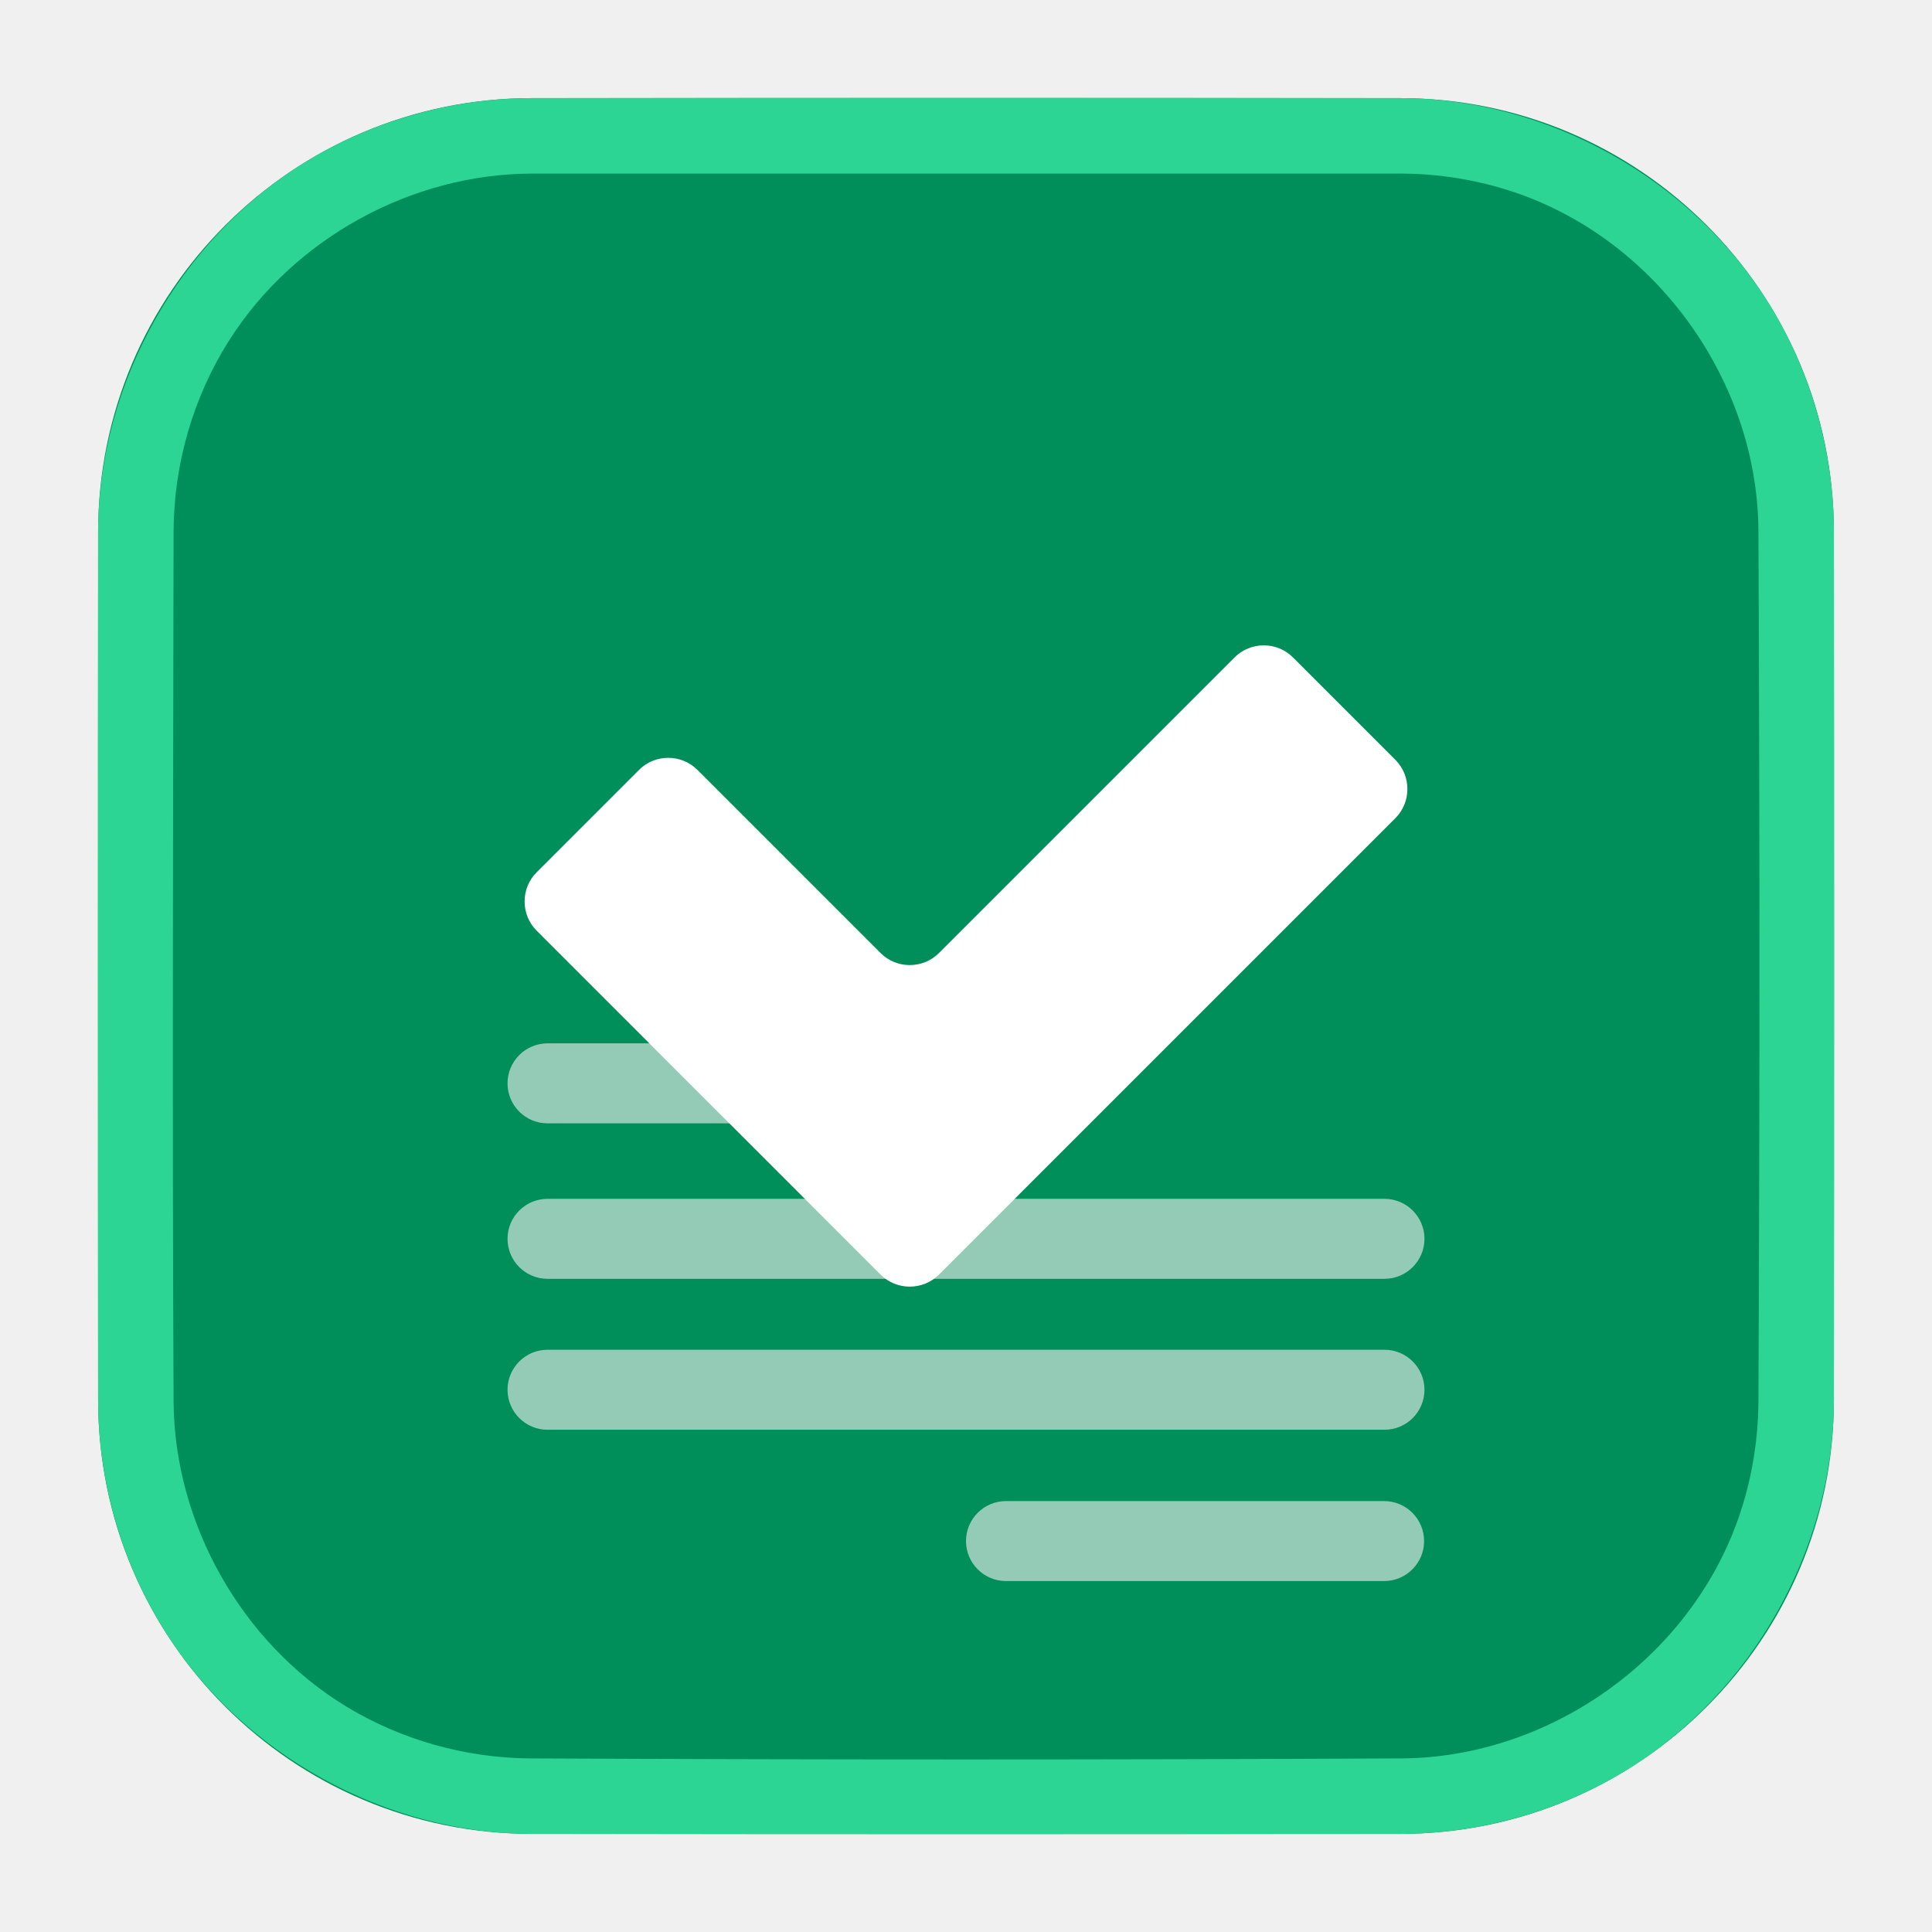
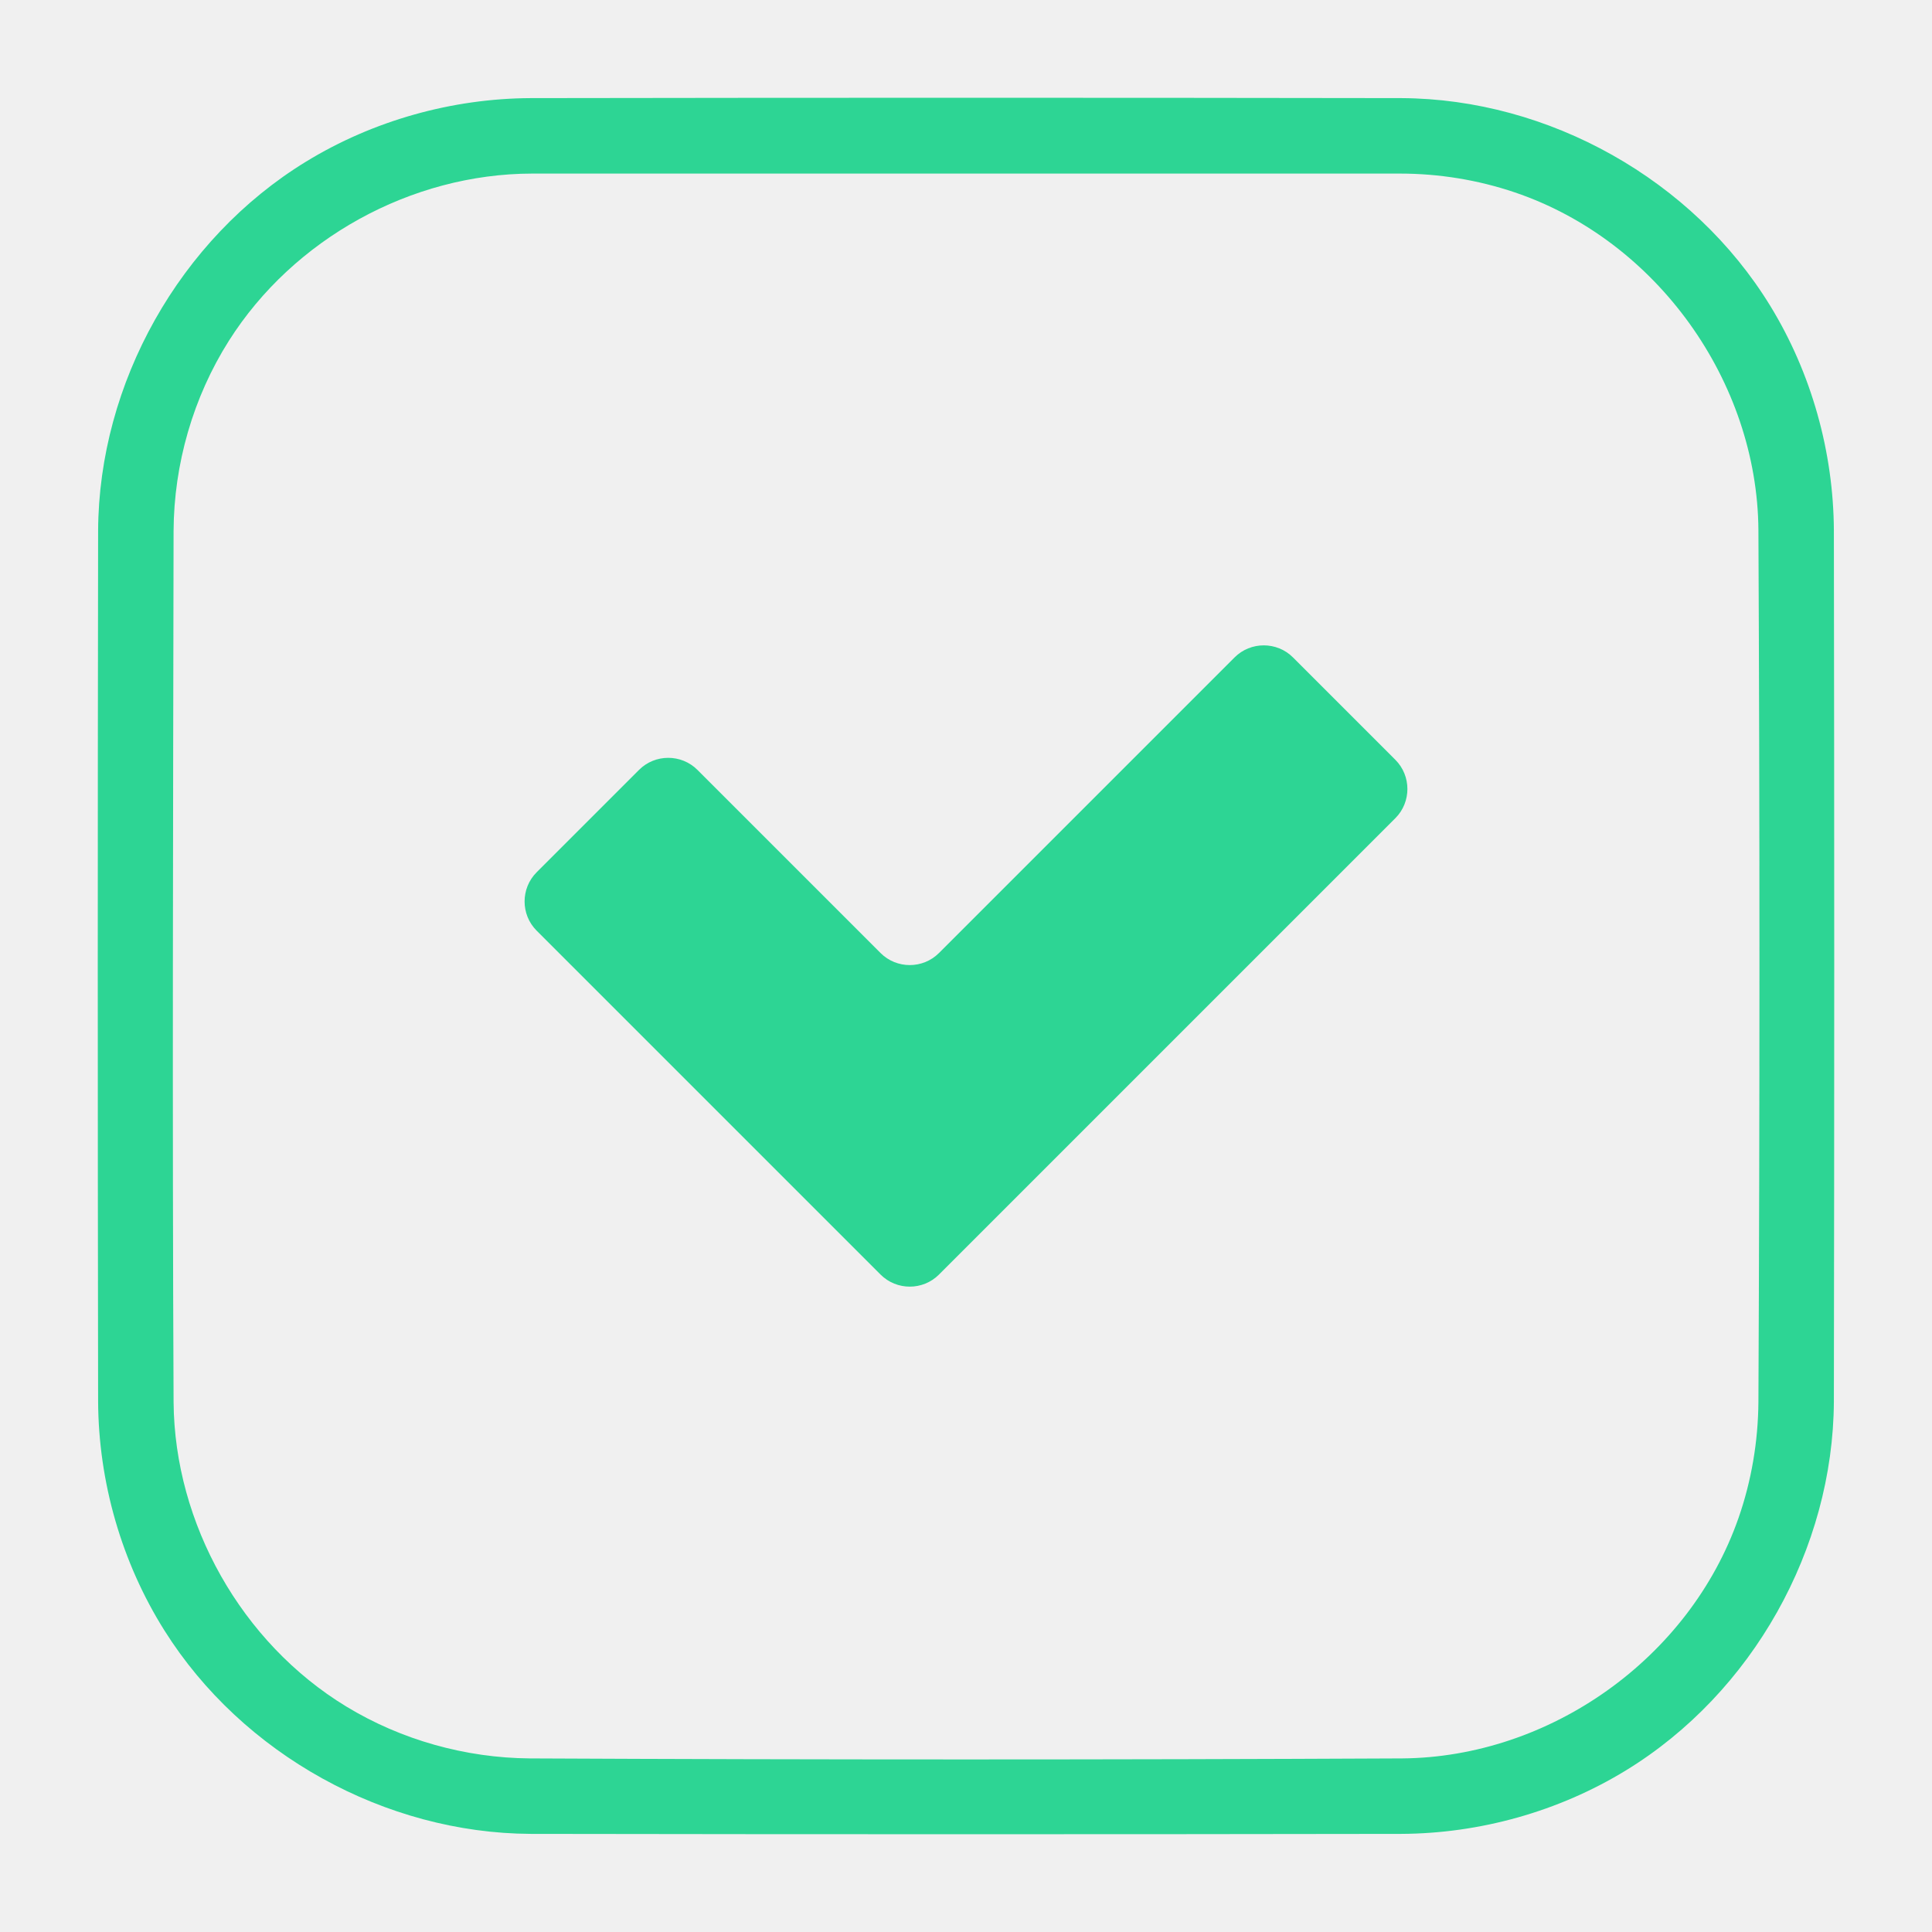
- <svg xmlns="http://www.w3.org/2000/svg" width="100%" height="100%" viewBox="0 0 512 512" version="1.1" xml:space="preserve" style="fill-rule:evenodd;clip-rule:evenodd;stroke-linejoin:round;stroke-miterlimit:1.414;">
+ <svg xmlns="http://www.w3.org/2000/svg" version="1.1" id="Layer_1" x="0px" y="0px" viewBox="0 0 512 512" enable-background="new 0 0 512 512" xml:space="preserve">
  <g>
    <g transform="matrix(1.02081,0,0,1.02081,-10.7384,-7.8066)">
-       <path d="M486.611,145.773C486.611,83.596 436.132,33.117 373.955,33.117L148.645,33.117C86.468,33.117 35.989,83.596 35.989,145.773L35.989,371.083C35.989,433.26 86.468,483.739 148.645,483.739L373.955,483.739C436.132,483.739 486.611,433.26 486.611,371.083L486.611,145.773Z" style="fill:rgb(0,142,91);" />
-     </g>
-     <g transform="matrix(1.02081,0,0,1.02081,-10.7384,-7.8066)">
-       <path d="M374.32,33.118C412.597,33.3 450.03,54.268 470.115,87.085C480.803,104.549 486.513,125.014 486.61,145.408C486.73,220.755 486.73,296.101 486.61,371.448C486.428,409.725 465.46,447.158 432.643,467.243C415.179,477.931 394.714,483.641 374.32,483.738C298.973,483.858 223.627,483.858 148.28,483.738C110.614,483.559 73.475,463.172 53.202,430.925C42.084,413.242 36.09,392.386 35.99,371.448C35.87,296.101 35.87,220.755 35.99,145.408C36.172,107.131 57.14,69.698 89.957,49.613C107.421,38.925 127.886,33.215 148.28,33.118C223.627,32.998 298.973,32.998 374.32,33.118ZM148.66,52.71C117.271,52.759 86.712,69.617 69.938,96.121C60.664,110.774 55.665,128.121 55.582,145.471C55.463,220.876 55.225,296.283 55.584,371.687C55.833,403.161 73.188,434.122 100.424,450.678C114.697,459.354 131.369,464.012 148.041,464.145C223.546,464.504 299.054,464.504 374.559,464.145C412.732,463.84 449.083,438.306 461.853,401.722C465.22,392.077 466.935,381.846 467.017,371.687C467.376,296.182 467.376,220.674 467.017,145.169C466.71,106.777 440.773,70.124 403.786,57.597C394.198,54.35 384.071,52.71 373.94,52.71C298.847,52.709 223.753,52.71 148.66,52.71Z" style="fill:rgb(45,213,148);fill-rule:nonzero;" />
-     </g>
-   </g>
-   <g>
-     <g opacity="0.611">
-       <path id="rect4" d="M256,287.1C256,281.25 251.25,276.5 245.4,276.5L145.1,276.5C139.25,276.5 134.5,281.25 134.5,287.1C134.5,292.95 139.25,297.7 145.1,297.7L245.4,297.7C251.25,297.7 256,292.95 256,287.1Z" style="fill:rgb(242,242,242);" />
-       <path id="rect6" d="M377.5,328.3C377.5,322.45 372.75,317.7 366.9,317.7L145.1,317.7C139.25,317.7 134.5,322.45 134.5,328.3C134.5,334.15 139.25,338.9 145.1,338.9L366.9,338.9C372.75,338.9 377.5,334.15 377.5,328.3Z" style="fill:rgb(242,242,242);" />
-       <path id="rect8" d="M377.5,368.3C377.5,362.45 372.75,357.7 366.9,357.7L145.1,357.7C139.25,357.7 134.5,362.45 134.5,368.3C134.5,374.15 139.25,378.9 145.1,378.9L366.9,378.9C372.75,378.9 377.5,374.15 377.5,368.3Z" style="fill:rgb(242,242,242);" />
-       <path id="rect10" d="M377.4,408.4C377.4,402.55 372.65,397.8 366.8,397.8L266.6,397.8C260.75,397.8 256,402.55 256,408.4C256,414.25 260.75,419 266.6,419L366.8,419C372.65,419 377.4,414.25 377.4,408.4Z" style="fill:rgb(242,242,242);" />
+       <path fill="#2DD594" d="M374.32,33.118c38.277,0.182,75.71,21.15,95.795,53.967c10.688,17.464,16.398,37.929,16.495,58.323    c0.12,75.347,0.12,150.693,0,226.04c-0.182,38.277-21.15,75.71-53.967,95.795c-17.464,10.688-37.929,16.398-58.323,16.495    c-75.347,0.12-150.693,0.12-226.04,0c-37.666-0.179-74.805-20.566-95.078-52.813c-11.118-17.683-17.112-38.539-17.212-59.477    c-0.12-75.347-0.12-150.693,0-226.04c0.182-38.277,21.15-75.71,53.967-95.795c17.464-10.688,37.929-16.398,58.323-16.495    C223.627,32.998,298.973,32.998,374.32,33.118z M148.66,52.71c-31.389,0.049-61.948,16.907-78.722,43.411    c-9.274,14.653-14.273,32-14.356,49.35c-0.119,75.405-0.357,150.812,0.002,226.216c0.249,31.474,17.604,62.435,44.84,78.991    c14.273,8.676,30.945,13.334,47.617,13.467c75.505,0.359,151.013,0.359,226.518,0c38.173-0.305,74.524-25.839,87.294-62.423    c3.367-9.645,5.082-19.876,5.164-30.035c0.359-75.505,0.359-151.013,0-226.518c-0.307-38.392-26.244-75.045-63.231-87.572    c-9.588-3.247-19.715-4.887-29.846-4.887C298.847,52.709,223.753,52.71,148.66,52.71z" />
    </g>
  </g>
  <g id="path280" transform="matrix(0.97216,0,0,0.97216,7.12712,100.257)">
-     <path d="M345.127,76.079C340.752,71.704 333.592,71.704 329.217,76.079L248.625,156.671C244.249,161.046 237.09,161.046 232.715,156.671L182.783,106.739C178.408,102.364 171.248,102.364 166.873,106.739L138.955,134.657C134.579,139.034 134.579,146.192 138.955,150.567L188.885,200.499L204.795,216.409L232.715,244.327C237.09,248.704 244.249,248.704 248.624,244.327L276.543,216.409C280.918,212.034 288.078,204.874 292.453,200.499L373.045,119.907C377.42,115.532 377.42,108.372 373.045,103.997L345.127,76.079Z" style="fill:white;fill-rule:nonzero;" />
+     <path fill="#2DD594" d="M345.127,76.078c-4.375-4.375-11.535-4.375-15.91,0l-80.592,80.592c-4.376,4.375-11.535,4.375-15.91,0   l-49.932-49.932c-4.375-4.375-11.535-4.375-15.91,0l-27.918,27.918c-4.376,4.377-4.376,11.535,0,15.91l49.93,49.932l15.91,15.91   l27.92,27.918c4.375,4.377,11.534,4.377,15.909,0l27.919-27.918c4.375-4.375,11.535-11.535,15.91-15.91l80.592-80.592   c4.375-4.375,4.375-11.535,0-15.91L345.127,76.078z" />
  </g>
</svg>
